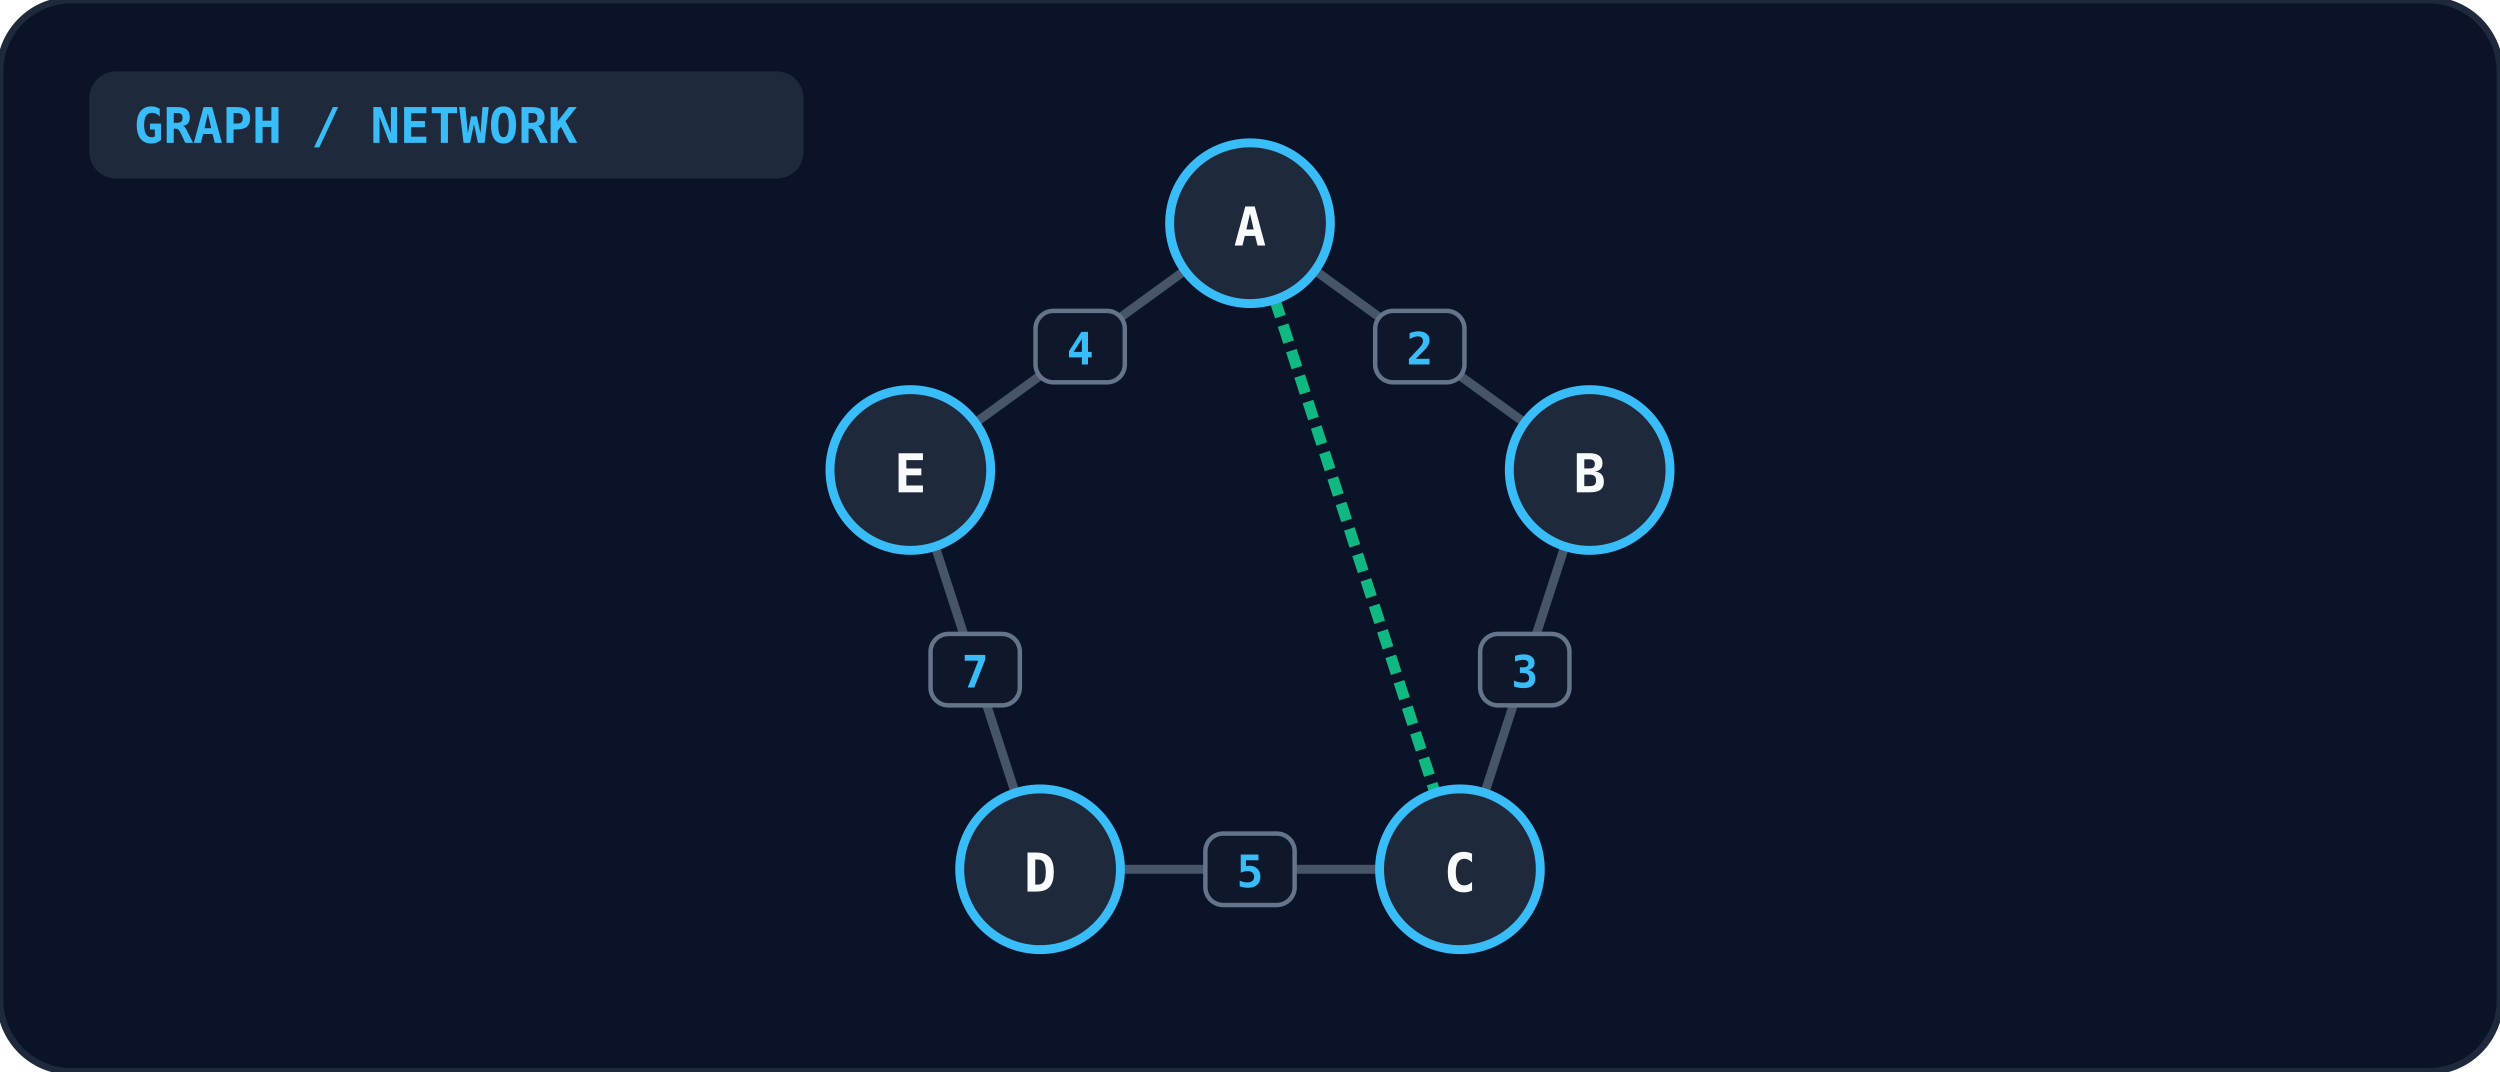
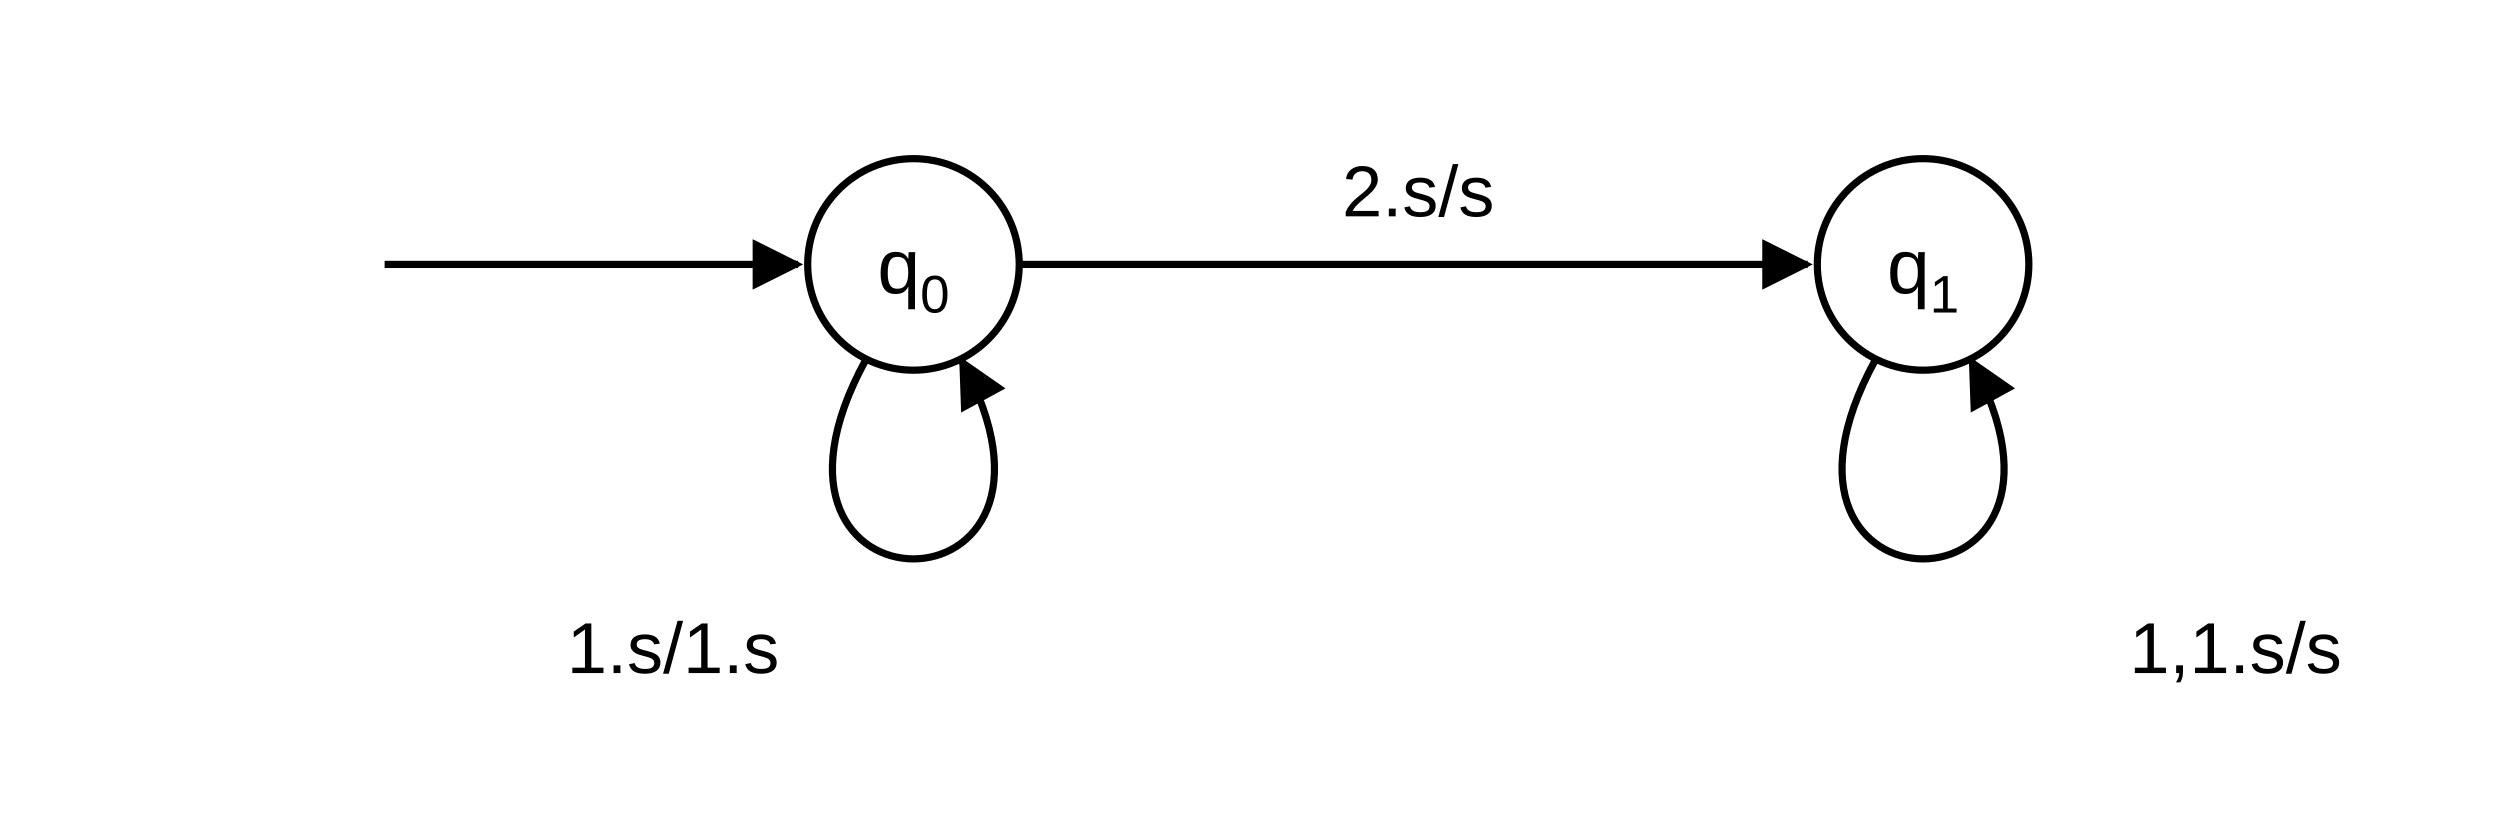
- <svg xmlns="http://www.w3.org/2000/svg" viewBox="0 0 560 240" width="100%" height="100%">
-   <rect width="100%" height="100%" rx="16" fill="#0b1329" stroke="#1e293b" stroke-width="1.5" />
-   <rect x="20" y="16" width="160" height="24" rx="6" fill="#1e293b" />
-   <text x="30" y="32" fill="#38bdf8" font-size="11" font-weight="bold" font-family="monospace">GRAPH / NETWORK</text>
-   <line x1="280.0" y1="50.0" x2="356.085" y2="105.279" stroke="#475569" stroke-width="2" />
-   <rect x="308.042" y="69.639" width="20" height="16" rx="4" fill="#0f172a" stroke="#64748b" stroke-width="1" />
-   <text x="318.042" y="81.639" text-anchor="middle" fill="#38bdf8" font-size="10" font-weight="bold" font-family="monospace">2</text>
-   <line x1="356.085" y1="105.279" x2="327.023" y2="194.721" stroke="#475569" stroke-width="2" />
-   <rect x="331.554" y="142.0" width="20" height="16" rx="4" fill="#0f172a" stroke="#64748b" stroke-width="1" />
-   <text x="341.554" y="154.0" text-anchor="middle" fill="#38bdf8" font-size="10" font-weight="bold" font-family="monospace">3</text>
-   <line x1="327.023" y1="194.721" x2="232.977" y2="194.721" stroke="#475569" stroke-width="2" />
-   <rect x="270.0" y="186.721" width="20" height="16" rx="4" fill="#0f172a" stroke="#64748b" stroke-width="1" />
-   <text x="280.0" y="198.721" text-anchor="middle" fill="#38bdf8" font-size="10" font-weight="bold" font-family="monospace">5</text>
-   <line x1="232.977" y1="194.721" x2="203.915" y2="105.279" stroke="#475569" stroke-width="2" />
-   <rect x="208.446" y="142.0" width="20" height="16" rx="4" fill="#0f172a" stroke="#64748b" stroke-width="1" />
-   <text x="218.446" y="154.0" text-anchor="middle" fill="#38bdf8" font-size="10" font-weight="bold" font-family="monospace">7</text>
-   <line x1="203.915" y1="105.279" x2="280.0" y2="50.0" stroke="#475569" stroke-width="2" />
-   <rect x="231.958" y="69.639" width="20" height="16" rx="4" fill="#0f172a" stroke="#64748b" stroke-width="1" />
-   <text x="241.958" y="81.639" text-anchor="middle" fill="#38bdf8" font-size="10" font-weight="bold" font-family="monospace">4</text>
-   <line x1="280.0" y1="50.0" x2="327.023" y2="194.721" stroke="#10b981" stroke-width="2.5" stroke-dasharray="4 2" />
-   <circle cx="280.0" cy="50.0" r="18" fill="#1e293b" stroke="#38bdf8" stroke-width="2" />
-   <text x="280.0" y="55.0" text-anchor="middle" fill="#f8fafc" font-size="12" font-weight="bold" font-family="monospace">A</text>
-   <circle cx="356.085" cy="105.279" r="18" fill="#1e293b" stroke="#38bdf8" stroke-width="2" />
-   <text x="356.085" y="110.279" text-anchor="middle" fill="#f8fafc" font-size="12" font-weight="bold" font-family="monospace">B</text>
-   <circle cx="327.023" cy="194.721" r="18" fill="#1e293b" stroke="#38bdf8" stroke-width="2" />
-   <text x="327.023" y="199.721" text-anchor="middle" fill="#f8fafc" font-size="12" font-weight="bold" font-family="monospace">C</text>
-   <circle cx="232.977" cy="194.721" r="18" fill="#1e293b" stroke="#38bdf8" stroke-width="2" />
-   <text x="232.977" y="199.721" text-anchor="middle" fill="#f8fafc" font-size="12" font-weight="bold" font-family="monospace">D</text>
-   <circle cx="203.915" cy="105.279" r="18" fill="#1e293b" stroke="#38bdf8" stroke-width="2" />
-   <text x="203.915" y="110.279" text-anchor="middle" fill="#f8fafc" font-size="12" font-weight="bold" font-family="monospace">E</text>
+ <svg xmlns="http://www.w3.org/2000/svg" viewBox="0 0 520 170" fill="none" stroke="currentColor" font-family="Arial, Helvetica, sans-serif">
+   <defs>
+     <marker id="ah" viewBox="0 0 10 10" refX="9" refY="5" markerWidth="7" markerHeight="7" orient="auto-start-reverse">
+       <path d="M0 0 L10 5 L0 10 z" fill="currentColor" stroke="none" />
+     </marker>
+   </defs>
+   <line x1="80" y1="55" x2="166" y2="55" stroke-width="1.5" marker-end="url(#ah)" />
+   <circle cx="190" cy="55" r="22" stroke-width="1.5" />
+   <text x="190" y="61" text-anchor="middle" font-size="16" fill="currentColor" stroke="none">q<tspan font-size="11" dy="4">0</tspan>
+   </text>
+   <circle cx="400" cy="55" r="22" stroke-width="1.5" />
+   <text x="400" y="61" text-anchor="middle" font-size="16" fill="currentColor" stroke="none">q<tspan font-size="11" dy="4">1</tspan>
+   </text>
+   <line x1="212" y1="55" x2="376" y2="55" stroke-width="1.5" marker-end="url(#ah)" />
+   <text x="295" y="45" text-anchor="middle" font-size="15" fill="currentColor" stroke="none">2.s/s</text>
+   <path d="M 180 75 C 150 130, 230 130, 200 75" stroke-width="1.5" marker-end="url(#ah)" />
+   <text x="140" y="140" text-anchor="middle" font-size="15" fill="currentColor" stroke="none">1.s/1.s</text>
+   <path d="M 390 75 C 360 130, 440 130, 410 75" stroke-width="1.5" marker-end="url(#ah)" />
+   <text x="465" y="140" text-anchor="middle" font-size="15" fill="currentColor" stroke="none">1,1.s/s</text>
</svg>
